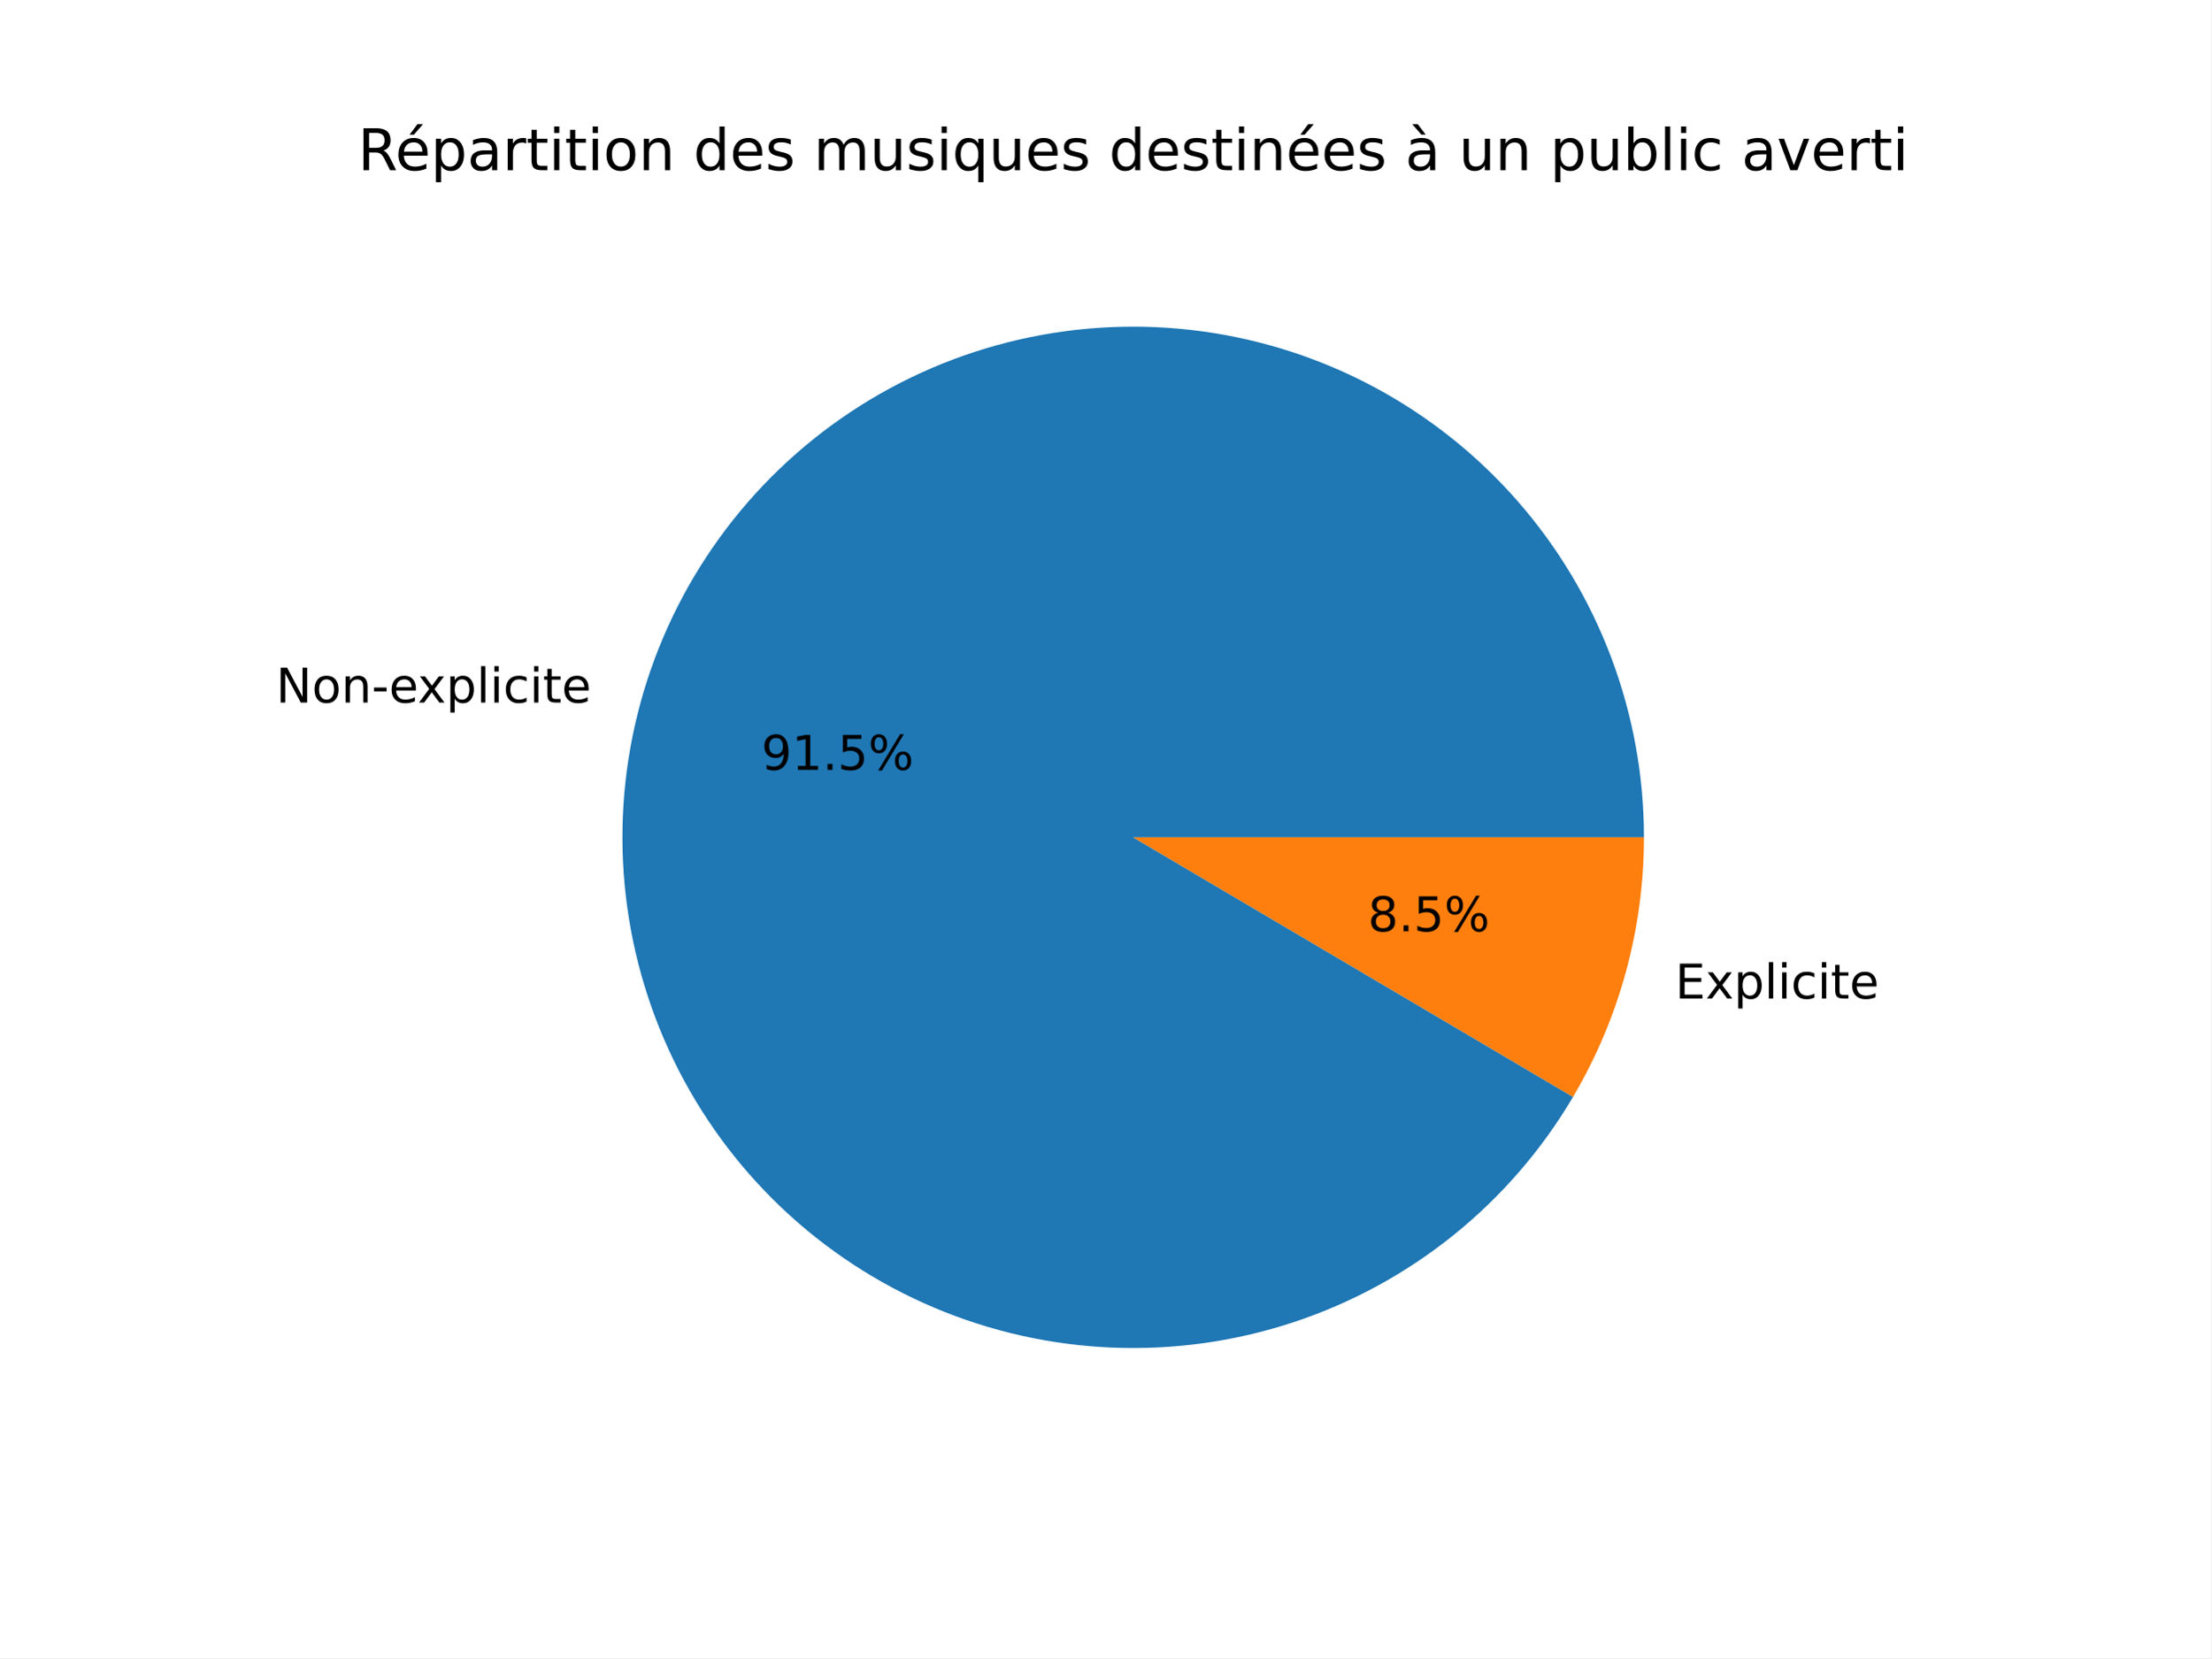
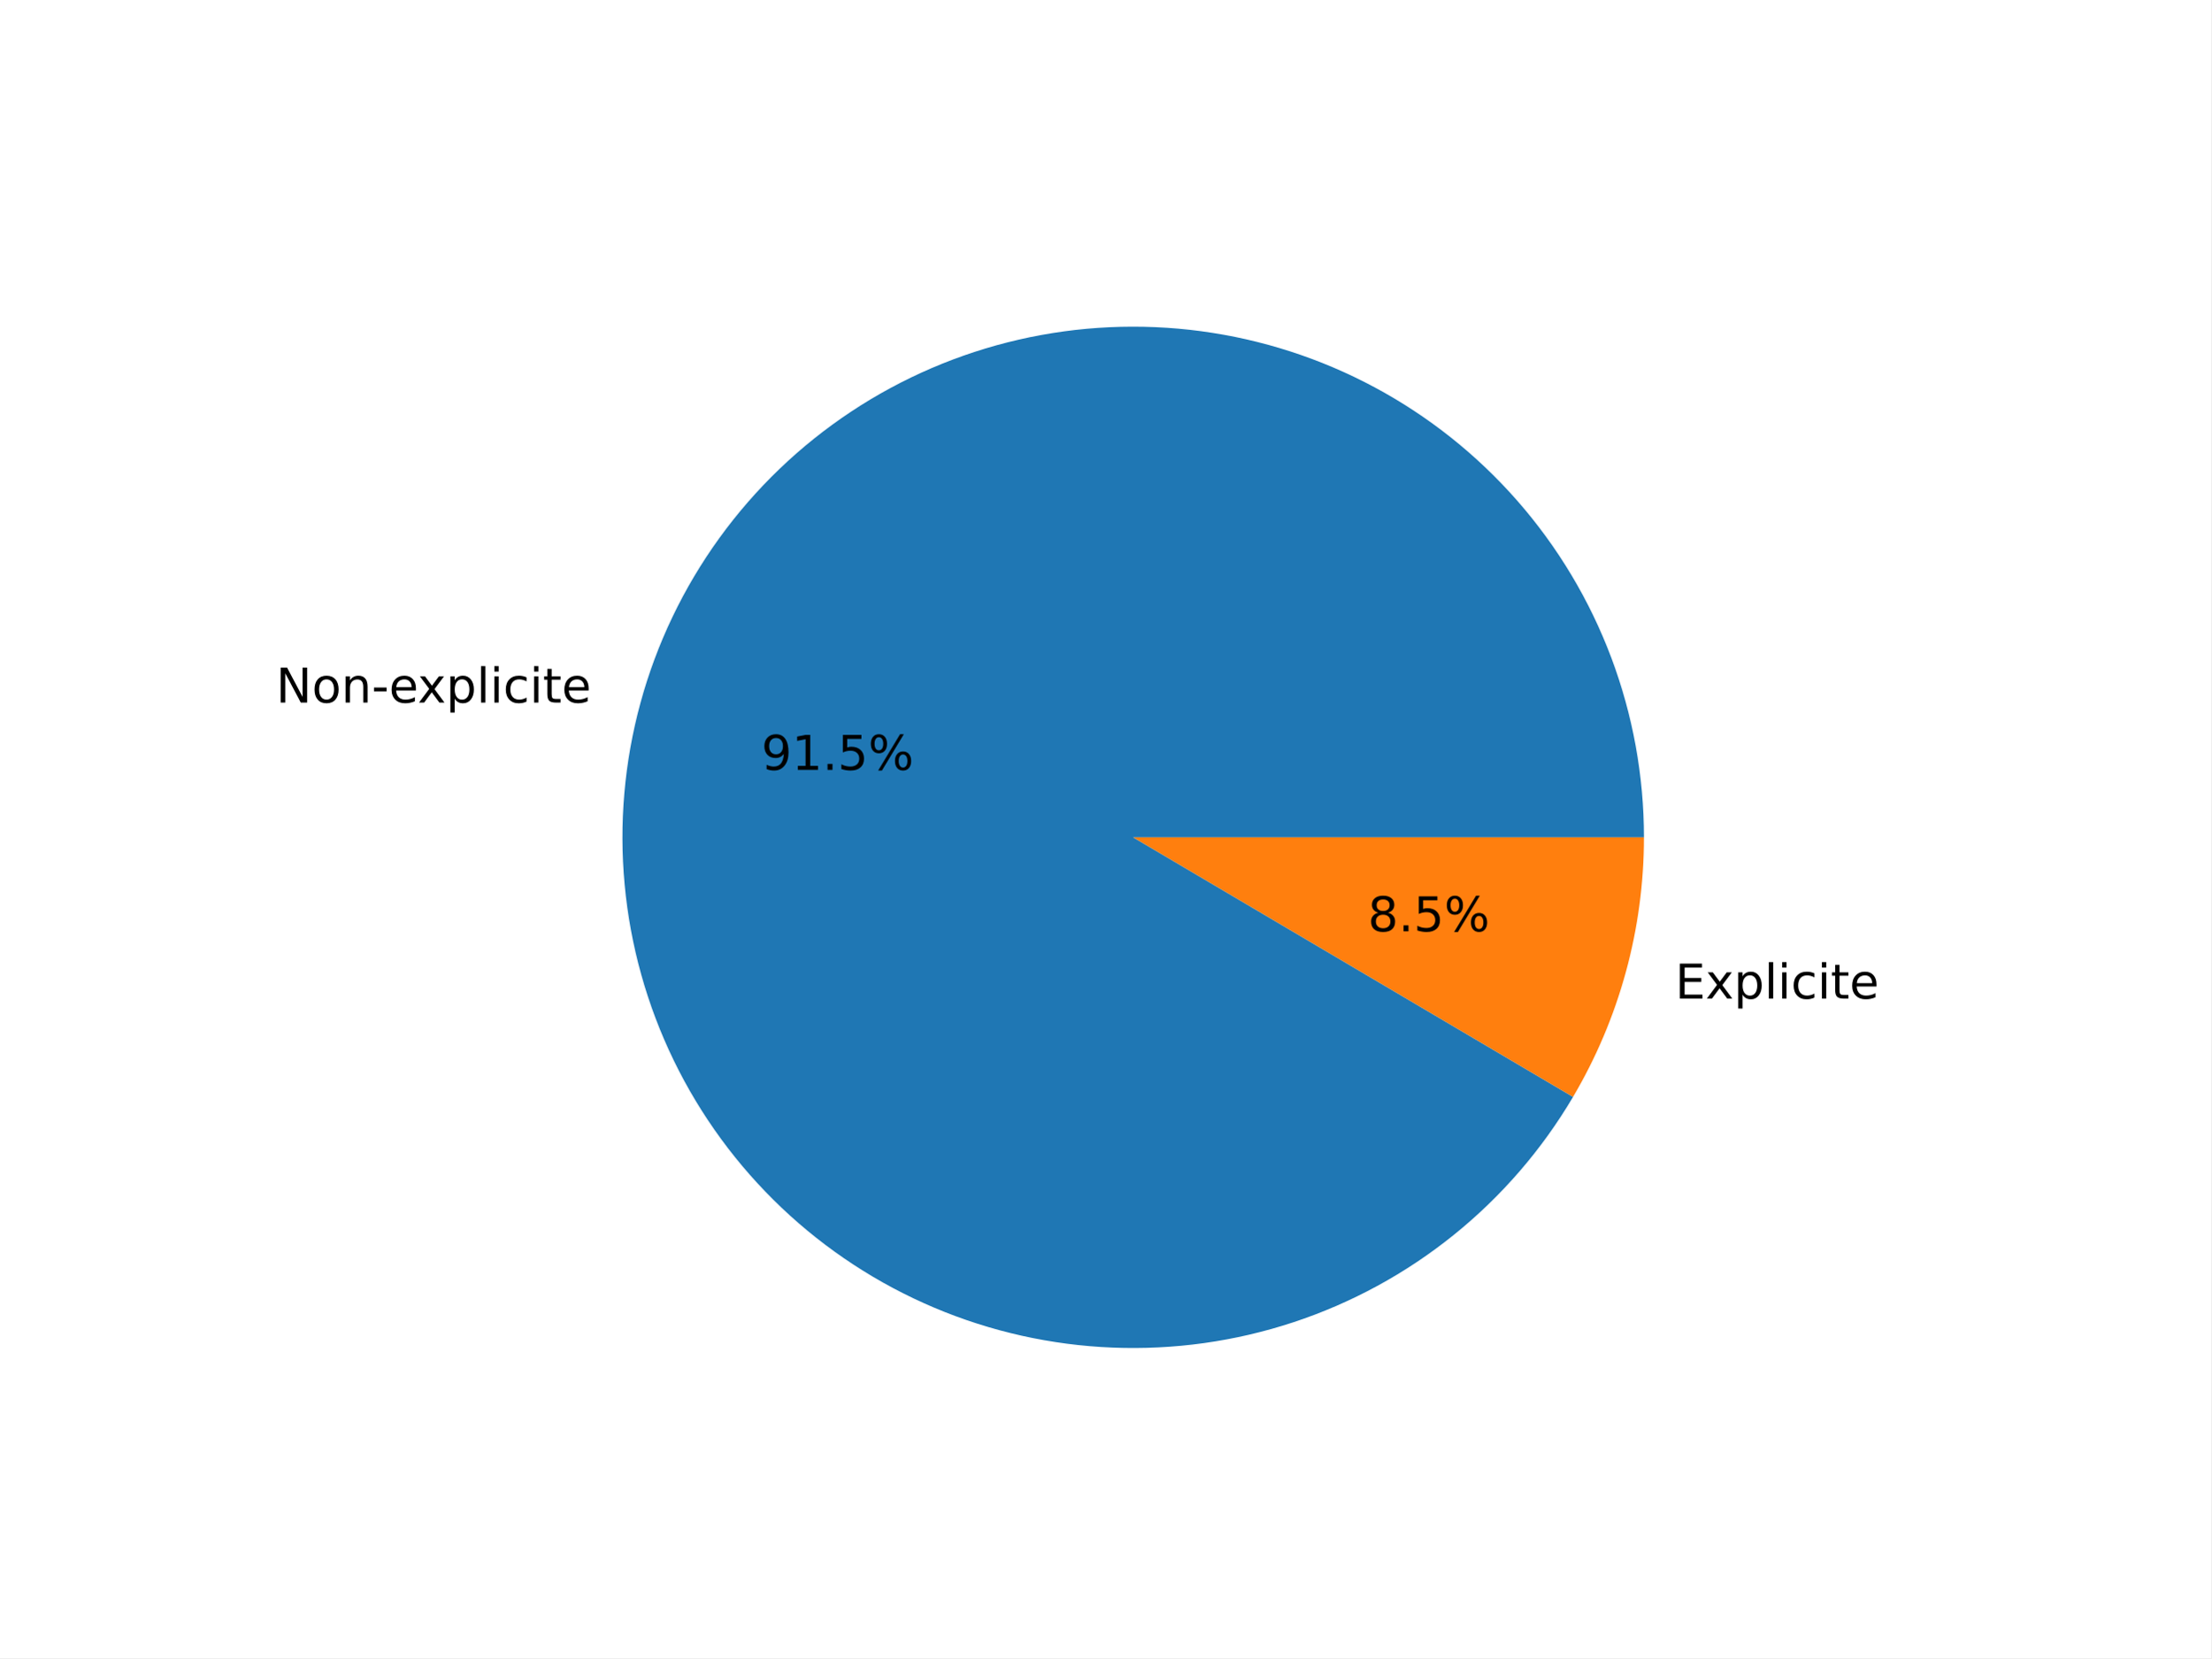
<svg xmlns="http://www.w3.org/2000/svg" xmlns:xlink="http://www.w3.org/1999/xlink" width="460.8pt" height="345.6pt" viewBox="0 0 460.8 345.6" version="1.1">
  <defs>
    <style type="text/css">*{stroke-linejoin: round; stroke-linecap: butt}</style>
  </defs>
  <g id="figure_1">
    <g id="patch_1">
      <path d="M 0 345.6  L 460.8 345.6  L 460.8 0  L 0 0  z " style="fill: #ffffff" />
    </g>
    <g id="axes_1">
      <g id="patch_2">
        <path d="M 342.605 174.528  C 342.605 161.743 340.301 149.061 335.805 137.093  C 331.308 125.124 324.692 114.063 316.274 104.44  C 307.855 94.818 297.772 86.79 286.507 80.743  C 275.242 74.695 262.979 70.727 250.307 69.028  C 237.635 67.328 224.76 67.926 212.3 70.792  C 199.84 73.658 187.998 78.745 177.342 85.81  C 166.686 92.875 157.389 101.802 149.898 112.163  C 142.407 122.524 136.844 134.151 133.476 146.484  C 130.107 158.818 128.989 171.658 130.173 184.389  C 131.357 197.119 134.826 209.532 140.411 221.033  C 145.997 232.534 153.61 242.934 162.883 251.736  C 172.157 260.537 182.941 267.596 194.717 272.574  C 206.494 277.552 219.072 280.367 231.847 280.885  C 244.621 281.403 257.386 279.616 269.527 275.608  C 281.668 271.6 292.988 265.438 302.944 257.416  C 312.9 249.395 321.329 239.644 327.828 228.634  L 236.16 174.528  L 342.605 174.528  z " style="fill: #1f77b4" />
      </g>
      <g id="patch_3">
        <path d="M 327.828 228.634  C 332.644 220.476 336.348 211.711 338.844 202.572  C 341.34 193.433 342.605 184.002 342.605 174.528  L 236.16 174.528  L 327.828 228.634  z " style="fill: #ff7f0e" />
      </g>
      <g id="matplotlib.axis_1" />
      <g id="matplotlib.axis_2" />
      <g id="text_1">
        <g transform="translate(57.51051 146.4393)scale(0.1 -0.1)">
          <defs>
            <path id="DejaVuSans-4e" d="M 628 4666  L 1478 4666  L 3547 763  L 3547 4666  L 4159 4666  L 4159 0  L 3309 0  L 1241 3903  L 1241 0  L 628 0  L 628 4666  z " transform="scale(0.015625)" />
            <path id="DejaVuSans-6f" d="M 1959 3097  Q 1497 3097 1228 2736  Q 959 2375 959 1747  Q 959 1119 1226 758  Q 1494 397 1959 397  Q 2419 397 2687 759  Q 2956 1122 2956 1747  Q 2956 2369 2687 2733  Q 2419 3097 1959 3097  z M 1959 3584  Q 2709 3584 3137 3096  Q 3566 2609 3566 1747  Q 3566 888 3137 398  Q 2709 -91 1959 -91  Q 1206 -91 779 398  Q 353 888 353 1747  Q 353 2609 779 3096  Q 1206 3584 1959 3584  z " transform="scale(0.015625)" />
            <path id="DejaVuSans-6e" d="M 3513 2113  L 3513 0  L 2938 0  L 2938 2094  Q 2938 2591 2744 2837  Q 2550 3084 2163 3084  Q 1697 3084 1428 2787  Q 1159 2491 1159 1978  L 1159 0  L 581 0  L 581 3500  L 1159 3500  L 1159 2956  Q 1366 3272 1645 3428  Q 1925 3584 2291 3584  Q 2894 3584 3203 3211  Q 3513 2838 3513 2113  z " transform="scale(0.015625)" />
            <path id="DejaVuSans-2d" d="M 313 2009  L 1997 2009  L 1997 1497  L 313 1497  L 313 2009  z " transform="scale(0.015625)" />
            <path id="DejaVuSans-65" d="M 3597 1894  L 3597 1613  L 953 1613  Q 991 1019 1311 708  Q 1631 397 2203 397  Q 2534 397 2845 478  Q 3156 559 3463 722  L 3463 178  Q 3153 47 2828 -22  Q 2503 -91 2169 -91  Q 1331 -91 842 396  Q 353 884 353 1716  Q 353 2575 817 3079  Q 1281 3584 2069 3584  Q 2775 3584 3186 3129  Q 3597 2675 3597 1894  z M 3022 2063  Q 3016 2534 2758 2815  Q 2500 3097 2075 3097  Q 1594 3097 1305 2825  Q 1016 2553 972 2059  L 3022 2063  z " transform="scale(0.015625)" />
            <path id="DejaVuSans-78" d="M 3513 3500  L 2247 1797  L 3578 0  L 2900 0  L 1881 1375  L 863 0  L 184 0  L 1544 1831  L 300 3500  L 978 3500  L 1906 2253  L 2834 3500  L 3513 3500  z " transform="scale(0.015625)" />
            <path id="DejaVuSans-70" d="M 1159 525  L 1159 -1331  L 581 -1331  L 581 3500  L 1159 3500  L 1159 2969  Q 1341 3281 1617 3432  Q 1894 3584 2278 3584  Q 2916 3584 3314 3078  Q 3713 2572 3713 1747  Q 3713 922 3314 415  Q 2916 -91 2278 -91  Q 1894 -91 1617 61  Q 1341 213 1159 525  z M 3116 1747  Q 3116 2381 2855 2742  Q 2594 3103 2138 3103  Q 1681 3103 1420 2742  Q 1159 2381 1159 1747  Q 1159 1113 1420 752  Q 1681 391 2138 391  Q 2594 391 2855 752  Q 3116 1113 3116 1747  z " transform="scale(0.015625)" />
            <path id="DejaVuSans-6c" d="M 603 4863  L 1178 4863  L 1178 0  L 603 0  L 603 4863  z " transform="scale(0.015625)" />
            <path id="DejaVuSans-69" d="M 603 3500  L 1178 3500  L 1178 0  L 603 0  L 603 3500  z M 603 4863  L 1178 4863  L 1178 4134  L 603 4134  L 603 4863  z " transform="scale(0.015625)" />
            <path id="DejaVuSans-63" d="M 3122 3366  L 3122 2828  Q 2878 2963 2633 3030  Q 2388 3097 2138 3097  Q 1578 3097 1268 2742  Q 959 2388 959 1747  Q 959 1106 1268 751  Q 1578 397 2138 397  Q 2388 397 2633 464  Q 2878 531 3122 666  L 3122 134  Q 2881 22 2623 -34  Q 2366 -91 2075 -91  Q 1284 -91 818 406  Q 353 903 353 1747  Q 353 2603 823 3093  Q 1294 3584 2113 3584  Q 2378 3584 2631 3529  Q 2884 3475 3122 3366  z " transform="scale(0.015625)" />
            <path id="DejaVuSans-74" d="M 1172 4494  L 1172 3500  L 2356 3500  L 2356 3053  L 1172 3053  L 1172 1153  Q 1172 725 1289 603  Q 1406 481 1766 481  L 2356 481  L 2356 0  L 1766 0  Q 1100 0 847 248  Q 594 497 594 1153  L 594 3053  L 172 3053  L 172 3500  L 594 3500  L 594 4494  L 1172 4494  z " transform="scale(0.015625)" />
          </defs>
          <use xlink:href="#DejaVuSans-4e" />
          <use xlink:href="#DejaVuSans-6f" x="74.805" />
          <use xlink:href="#DejaVuSans-6e" x="135.986" />
          <use xlink:href="#DejaVuSans-2d" x="199.365" />
          <use xlink:href="#DejaVuSans-65" x="235.449" />
          <use xlink:href="#DejaVuSans-78" x="295.223" />
          <use xlink:href="#DejaVuSans-70" x="354.402" />
          <use xlink:href="#DejaVuSans-6c" x="417.879" />
          <use xlink:href="#DejaVuSans-69" x="445.662" />
          <use xlink:href="#DejaVuSans-63" x="473.445" />
          <use xlink:href="#DejaVuSans-69" x="528.426" />
          <use xlink:href="#DejaVuSans-74" x="556.209" />
          <use xlink:href="#DejaVuSans-65" x="595.418" />
        </g>
      </g>
      <g id="text_2">
        <g transform="translate(158.6659 160.4611)scale(0.1 -0.1)">
          <defs>
            <path id="DejaVuSans-39" d="M 703 97  L 703 672  Q 941 559 1184 500  Q 1428 441 1663 441  Q 2288 441 2617 861  Q 2947 1281 2994 2138  Q 2813 1869 2534 1725  Q 2256 1581 1919 1581  Q 1219 1581 811 2004  Q 403 2428 403 3163  Q 403 3881 828 4315  Q 1253 4750 1959 4750  Q 2769 4750 3195 4129  Q 3622 3509 3622 2328  Q 3622 1225 3098 567  Q 2575 -91 1691 -91  Q 1453 -91 1209 -44  Q 966 3 703 97  z M 1959 2075  Q 2384 2075 2632 2365  Q 2881 2656 2881 3163  Q 2881 3666 2632 3958  Q 2384 4250 1959 4250  Q 1534 4250 1286 3958  Q 1038 3666 1038 3163  Q 1038 2656 1286 2365  Q 1534 2075 1959 2075  z " transform="scale(0.015625)" />
            <path id="DejaVuSans-31" d="M 794 531  L 1825 531  L 1825 4091  L 703 3866  L 703 4441  L 1819 4666  L 2450 4666  L 2450 531  L 3481 531  L 3481 0  L 794 0  L 794 531  z " transform="scale(0.015625)" />
            <path id="DejaVuSans-2e" d="M 684 794  L 1344 794  L 1344 0  L 684 0  L 684 794  z " transform="scale(0.015625)" />
            <path id="DejaVuSans-35" d="M 691 4666  L 3169 4666  L 3169 4134  L 1269 4134  L 1269 2991  Q 1406 3038 1543 3061  Q 1681 3084 1819 3084  Q 2600 3084 3056 2656  Q 3513 2228 3513 1497  Q 3513 744 3044 326  Q 2575 -91 1722 -91  Q 1428 -91 1123 -41  Q 819 9 494 109  L 494 744  Q 775 591 1075 516  Q 1375 441 1709 441  Q 2250 441 2565 725  Q 2881 1009 2881 1497  Q 2881 1984 2565 2268  Q 2250 2553 1709 2553  Q 1456 2553 1204 2497  Q 953 2441 691 2322  L 691 4666  z " transform="scale(0.015625)" />
            <path id="DejaVuSans-25" d="M 4653 2053  Q 4381 2053 4226 1822  Q 4072 1591 4072 1178  Q 4072 772 4226 539  Q 4381 306 4653 306  Q 4919 306 5073 539  Q 5228 772 5228 1178  Q 5228 1588 5073 1820  Q 4919 2053 4653 2053  z M 4653 2450  Q 5147 2450 5437 2106  Q 5728 1763 5728 1178  Q 5728 594 5436 251  Q 5144 -91 4653 -91  Q 4153 -91 3862 251  Q 3572 594 3572 1178  Q 3572 1766 3864 2108  Q 4156 2450 4653 2450  z M 1428 4353  Q 1159 4353 1004 4120  Q 850 3888 850 3481  Q 850 3069 1003 2837  Q 1156 2606 1428 2606  Q 1700 2606 1854 2837  Q 2009 3069 2009 3481  Q 2009 3884 1853 4118  Q 1697 4353 1428 4353  z M 4250 4750  L 4750 4750  L 1831 -91  L 1331 -91  L 4250 4750  z M 1428 4750  Q 1922 4750 2215 4408  Q 2509 4066 2509 3481  Q 2509 2891 2217 2550  Q 1925 2209 1428 2209  Q 931 2209 642 2551  Q 353 2894 353 3481  Q 353 4063 643 4406  Q 934 4750 1428 4750  z " transform="scale(0.015625)" />
          </defs>
          <use xlink:href="#DejaVuSans-39" />
          <use xlink:href="#DejaVuSans-31" x="63.623" />
          <use xlink:href="#DejaVuSans-2e" x="127.246" />
          <use xlink:href="#DejaVuSans-35" x="159.033" />
          <use xlink:href="#DejaVuSans-25" x="222.656" />
        </g>
      </g>
      <g id="text_3">
        <g transform="translate(349.1126 208.1355)scale(0.1 -0.1)">
          <defs>
            <path id="DejaVuSans-45" d="M 628 4666  L 3578 4666  L 3578 4134  L 1259 4134  L 1259 2753  L 3481 2753  L 3481 2222  L 1259 2222  L 1259 531  L 3634 531  L 3634 0  L 628 0  L 628 4666  z " transform="scale(0.015625)" />
          </defs>
          <use xlink:href="#DejaVuSans-45" />
          <use xlink:href="#DejaVuSans-78" x="63.184" />
          <use xlink:href="#DejaVuSans-70" x="122.363" />
          <use xlink:href="#DejaVuSans-6c" x="185.84" />
          <use xlink:href="#DejaVuSans-69" x="213.623" />
          <use xlink:href="#DejaVuSans-63" x="241.406" />
          <use xlink:href="#DejaVuSans-69" x="296.387" />
          <use xlink:href="#DejaVuSans-74" x="324.17" />
          <use xlink:href="#DejaVuSans-65" x="363.379" />
        </g>
      </g>
      <g id="text_4">
        <g transform="translate(285.0682 194.1136)scale(0.1 -0.1)">
          <defs>
            <path id="DejaVuSans-38" d="M 2034 2216  Q 1584 2216 1326 1975  Q 1069 1734 1069 1313  Q 1069 891 1326 650  Q 1584 409 2034 409  Q 2484 409 2743 651  Q 3003 894 3003 1313  Q 3003 1734 2745 1975  Q 2488 2216 2034 2216  z M 1403 2484  Q 997 2584 770 2862  Q 544 3141 544 3541  Q 544 4100 942 4425  Q 1341 4750 2034 4750  Q 2731 4750 3128 4425  Q 3525 4100 3525 3541  Q 3525 3141 3298 2862  Q 3072 2584 2669 2484  Q 3125 2378 3379 2068  Q 3634 1759 3634 1313  Q 3634 634 3220 271  Q 2806 -91 2034 -91  Q 1263 -91 848 271  Q 434 634 434 1313  Q 434 1759 690 2068  Q 947 2378 1403 2484  z M 1172 3481  Q 1172 3119 1398 2916  Q 1625 2713 2034 2713  Q 2441 2713 2670 2916  Q 2900 3119 2900 3481  Q 2900 3844 2670 4047  Q 2441 4250 2034 4250  Q 1625 4250 1398 4047  Q 1172 3844 1172 3481  z " transform="scale(0.015625)" />
          </defs>
          <use xlink:href="#DejaVuSans-38" />
          <use xlink:href="#DejaVuSans-2e" x="63.623" />
          <use xlink:href="#DejaVuSans-35" x="95.41" />
          <use xlink:href="#DejaVuSans-25" x="159.033" />
        </g>
      </g>
-       <g id="text_5">
-         <g transform="translate(74.56312 35.472)scale(0.12 -0.12)">
-           <defs>
-             <path id="DejaVuSans-52" d="M 2841 2188  Q 3044 2119 3236 1894  Q 3428 1669 3622 1275  L 4263 0  L 3584 0  L 2988 1197  Q 2756 1666 2539 1819  Q 2322 1972 1947 1972  L 1259 1972  L 1259 0  L 628 0  L 628 4666  L 2053 4666  Q 2853 4666 3247 4331  Q 3641 3997 3641 3322  Q 3641 2881 3436 2590  Q 3231 2300 2841 2188  z M 1259 4147  L 1259 2491  L 2053 2491  Q 2509 2491 2742 2702  Q 2975 2913 2975 3322  Q 2975 3731 2742 3939  Q 2509 4147 2053 4147  L 1259 4147  z " transform="scale(0.015625)" />
-             <path id="DejaVuSans-e9" d="M 3597 1894  L 3597 1613  L 953 1613  Q 991 1019 1311 708  Q 1631 397 2203 397  Q 2534 397 2845 478  Q 3156 559 3463 722  L 3463 178  Q 3153 47 2828 -22  Q 2503 -91 2169 -91  Q 1331 -91 842 396  Q 353 884 353 1716  Q 353 2575 817 3079  Q 1281 3584 2069 3584  Q 2775 3584 3186 3129  Q 3597 2675 3597 1894  z M 3022 2063  Q 3016 2534 2758 2815  Q 2500 3097 2075 3097  Q 1594 3097 1305 2825  Q 1016 2553 972 2059  L 3022 2063  z M 2469 5119  L 3091 5119  L 2072 3944  L 1594 3944  L 2469 5119  z " transform="scale(0.015625)" />
-             <path id="DejaVuSans-61" d="M 2194 1759  Q 1497 1759 1228 1600  Q 959 1441 959 1056  Q 959 750 1161 570  Q 1363 391 1709 391  Q 2188 391 2477 730  Q 2766 1069 2766 1631  L 2766 1759  L 2194 1759  z M 3341 1997  L 3341 0  L 2766 0  L 2766 531  Q 2569 213 2275 61  Q 1981 -91 1556 -91  Q 1019 -91 701 211  Q 384 513 384 1019  Q 384 1609 779 1909  Q 1175 2209 1959 2209  L 2766 2209  L 2766 2266  Q 2766 2663 2505 2880  Q 2244 3097 1772 3097  Q 1472 3097 1187 3025  Q 903 2953 641 2809  L 641 3341  Q 956 3463 1253 3523  Q 1550 3584 1831 3584  Q 2591 3584 2966 3190  Q 3341 2797 3341 1997  z " transform="scale(0.015625)" />
-             <path id="DejaVuSans-72" d="M 2631 2963  Q 2534 3019 2420 3045  Q 2306 3072 2169 3072  Q 1681 3072 1420 2755  Q 1159 2438 1159 1844  L 1159 0  L 581 0  L 581 3500  L 1159 3500  L 1159 2956  Q 1341 3275 1631 3429  Q 1922 3584 2338 3584  Q 2397 3584 2469 3576  Q 2541 3569 2628 3553  L 2631 2963  z " transform="scale(0.015625)" />
-             <path id="DejaVuSans-20" transform="scale(0.015625)" />
-             <path id="DejaVuSans-64" d="M 2906 2969  L 2906 4863  L 3481 4863  L 3481 0  L 2906 0  L 2906 525  Q 2725 213 2448 61  Q 2172 -91 1784 -91  Q 1150 -91 751 415  Q 353 922 353 1747  Q 353 2572 751 3078  Q 1150 3584 1784 3584  Q 2172 3584 2448 3432  Q 2725 3281 2906 2969  z M 947 1747  Q 947 1113 1208 752  Q 1469 391 1925 391  Q 2381 391 2643 752  Q 2906 1113 2906 1747  Q 2906 2381 2643 2742  Q 2381 3103 1925 3103  Q 1469 3103 1208 2742  Q 947 2381 947 1747  z " transform="scale(0.015625)" />
-             <path id="DejaVuSans-73" d="M 2834 3397  L 2834 2853  Q 2591 2978 2328 3040  Q 2066 3103 1784 3103  Q 1356 3103 1142 2972  Q 928 2841 928 2578  Q 928 2378 1081 2264  Q 1234 2150 1697 2047  L 1894 2003  Q 2506 1872 2764 1633  Q 3022 1394 3022 966  Q 3022 478 2636 193  Q 2250 -91 1575 -91  Q 1294 -91 989 -36  Q 684 19 347 128  L 347 722  Q 666 556 975 473  Q 1284 391 1588 391  Q 1994 391 2212 530  Q 2431 669 2431 922  Q 2431 1156 2273 1281  Q 2116 1406 1581 1522  L 1381 1569  Q 847 1681 609 1914  Q 372 2147 372 2553  Q 372 3047 722 3315  Q 1072 3584 1716 3584  Q 2034 3584 2315 3537  Q 2597 3491 2834 3397  z " transform="scale(0.015625)" />
-             <path id="DejaVuSans-6d" d="M 3328 2828  Q 3544 3216 3844 3400  Q 4144 3584 4550 3584  Q 5097 3584 5394 3201  Q 5691 2819 5691 2113  L 5691 0  L 5113 0  L 5113 2094  Q 5113 2597 4934 2840  Q 4756 3084 4391 3084  Q 3944 3084 3684 2787  Q 3425 2491 3425 1978  L 3425 0  L 2847 0  L 2847 2094  Q 2847 2600 2669 2842  Q 2491 3084 2119 3084  Q 1678 3084 1418 2786  Q 1159 2488 1159 1978  L 1159 0  L 581 0  L 581 3500  L 1159 3500  L 1159 2956  Q 1356 3278 1631 3431  Q 1906 3584 2284 3584  Q 2666 3584 2933 3390  Q 3200 3197 3328 2828  z " transform="scale(0.015625)" />
-             <path id="DejaVuSans-75" d="M 544 1381  L 544 3500  L 1119 3500  L 1119 1403  Q 1119 906 1312 657  Q 1506 409 1894 409  Q 2359 409 2629 706  Q 2900 1003 2900 1516  L 2900 3500  L 3475 3500  L 3475 0  L 2900 0  L 2900 538  Q 2691 219 2414 64  Q 2138 -91 1772 -91  Q 1169 -91 856 284  Q 544 659 544 1381  z M 1991 3584  L 1991 3584  z " transform="scale(0.015625)" />
-             <path id="DejaVuSans-71" d="M 947 1747  Q 947 1113 1208 752  Q 1469 391 1925 391  Q 2381 391 2643 752  Q 2906 1113 2906 1747  Q 2906 2381 2643 2742  Q 2381 3103 1925 3103  Q 1469 3103 1208 2742  Q 947 2381 947 1747  z M 2906 525  Q 2725 213 2448 61  Q 2172 -91 1784 -91  Q 1150 -91 751 415  Q 353 922 353 1747  Q 353 2572 751 3078  Q 1150 3584 1784 3584  Q 2172 3584 2448 3432  Q 2725 3281 2906 2969  L 2906 3500  L 3481 3500  L 3481 -1331  L 2906 -1331  L 2906 525  z " transform="scale(0.015625)" />
-             <path id="DejaVuSans-e0" d="M 2194 1759  Q 1497 1759 1228 1600  Q 959 1441 959 1056  Q 959 750 1161 570  Q 1363 391 1709 391  Q 2188 391 2477 730  Q 2766 1069 2766 1631  L 2766 1759  L 2194 1759  z M 3341 1997  L 3341 0  L 2766 0  L 2766 531  Q 2569 213 2275 61  Q 1981 -91 1556 -91  Q 1019 -91 701 211  Q 384 513 384 1019  Q 384 1609 779 1909  Q 1175 2209 1959 2209  L 2766 2209  L 2766 2266  Q 2766 2663 2505 2880  Q 2244 3097 1772 3097  Q 1472 3097 1187 3025  Q 903 2953 641 2809  L 641 3341  Q 956 3463 1253 3523  Q 1550 3584 1831 3584  Q 2591 3584 2966 3190  Q 3341 2797 3341 1997  z M 1403 5119  L 2284 3950  L 1806 3950  L 788 5119  L 1403 5119  z " transform="scale(0.015625)" />
-             <path id="DejaVuSans-62" d="M 3116 1747  Q 3116 2381 2855 2742  Q 2594 3103 2138 3103  Q 1681 3103 1420 2742  Q 1159 2381 1159 1747  Q 1159 1113 1420 752  Q 1681 391 2138 391  Q 2594 391 2855 752  Q 3116 1113 3116 1747  z M 1159 2969  Q 1341 3281 1617 3432  Q 1894 3584 2278 3584  Q 2916 3584 3314 3078  Q 3713 2572 3713 1747  Q 3713 922 3314 415  Q 2916 -91 2278 -91  Q 1894 -91 1617 61  Q 1341 213 1159 525  L 1159 0  L 581 0  L 581 4863  L 1159 4863  L 1159 2969  z " transform="scale(0.015625)" />
-             <path id="DejaVuSans-76" d="M 191 3500  L 800 3500  L 1894 563  L 2988 3500  L 3597 3500  L 2284 0  L 1503 0  L 191 3500  z " transform="scale(0.015625)" />
-           </defs>
-           <use xlink:href="#DejaVuSans-52" />
-           <use xlink:href="#DejaVuSans-e9" x="64.982" />
-           <use xlink:href="#DejaVuSans-70" x="126.506" />
-           <use xlink:href="#DejaVuSans-61" x="189.982" />
-           <use xlink:href="#DejaVuSans-72" x="251.262" />
-           <use xlink:href="#DejaVuSans-74" x="292.375" />
-           <use xlink:href="#DejaVuSans-69" x="331.584" />
-           <use xlink:href="#DejaVuSans-74" x="359.367" />
-           <use xlink:href="#DejaVuSans-69" x="398.576" />
-           <use xlink:href="#DejaVuSans-6f" x="426.359" />
-           <use xlink:href="#DejaVuSans-6e" x="487.541" />
-           <use xlink:href="#DejaVuSans-20" x="550.92" />
-           <use xlink:href="#DejaVuSans-64" x="582.707" />
-           <use xlink:href="#DejaVuSans-65" x="646.184" />
-           <use xlink:href="#DejaVuSans-73" x="707.707" />
-           <use xlink:href="#DejaVuSans-20" x="759.807" />
-           <use xlink:href="#DejaVuSans-6d" x="791.594" />
-           <use xlink:href="#DejaVuSans-75" x="889.006" />
-           <use xlink:href="#DejaVuSans-73" x="952.385" />
-           <use xlink:href="#DejaVuSans-69" x="1004.484" />
-           <use xlink:href="#DejaVuSans-71" x="1032.268" />
-           <use xlink:href="#DejaVuSans-75" x="1095.744" />
-           <use xlink:href="#DejaVuSans-65" x="1159.123" />
-           <use xlink:href="#DejaVuSans-73" x="1220.646" />
-           <use xlink:href="#DejaVuSans-20" x="1272.746" />
-           <use xlink:href="#DejaVuSans-64" x="1304.533" />
-           <use xlink:href="#DejaVuSans-65" x="1368.01" />
-           <use xlink:href="#DejaVuSans-73" x="1429.533" />
-           <use xlink:href="#DejaVuSans-74" x="1481.633" />
-           <use xlink:href="#DejaVuSans-69" x="1520.842" />
-           <use xlink:href="#DejaVuSans-6e" x="1548.625" />
-           <use xlink:href="#DejaVuSans-e9" x="1612.004" />
-           <use xlink:href="#DejaVuSans-65" x="1673.527" />
-           <use xlink:href="#DejaVuSans-73" x="1735.051" />
-           <use xlink:href="#DejaVuSans-20" x="1787.15" />
-           <use xlink:href="#DejaVuSans-e0" x="1818.938" />
-           <use xlink:href="#DejaVuSans-20" x="1880.217" />
-           <use xlink:href="#DejaVuSans-75" x="1912.004" />
-           <use xlink:href="#DejaVuSans-6e" x="1975.383" />
-           <use xlink:href="#DejaVuSans-20" x="2038.762" />
-           <use xlink:href="#DejaVuSans-70" x="2070.549" />
-           <use xlink:href="#DejaVuSans-75" x="2134.025" />
-           <use xlink:href="#DejaVuSans-62" x="2197.404" />
-           <use xlink:href="#DejaVuSans-6c" x="2260.881" />
-           <use xlink:href="#DejaVuSans-69" x="2288.664" />
-           <use xlink:href="#DejaVuSans-63" x="2316.447" />
-           <use xlink:href="#DejaVuSans-20" x="2371.428" />
-           <use xlink:href="#DejaVuSans-61" x="2403.215" />
-           <use xlink:href="#DejaVuSans-76" x="2464.494" />
-           <use xlink:href="#DejaVuSans-65" x="2523.674" />
-           <use xlink:href="#DejaVuSans-72" x="2585.197" />
-           <use xlink:href="#DejaVuSans-74" x="2626.311" />
-           <use xlink:href="#DejaVuSans-69" x="2665.52" />
-         </g>
-       </g>
    </g>
  </g>
</svg>
